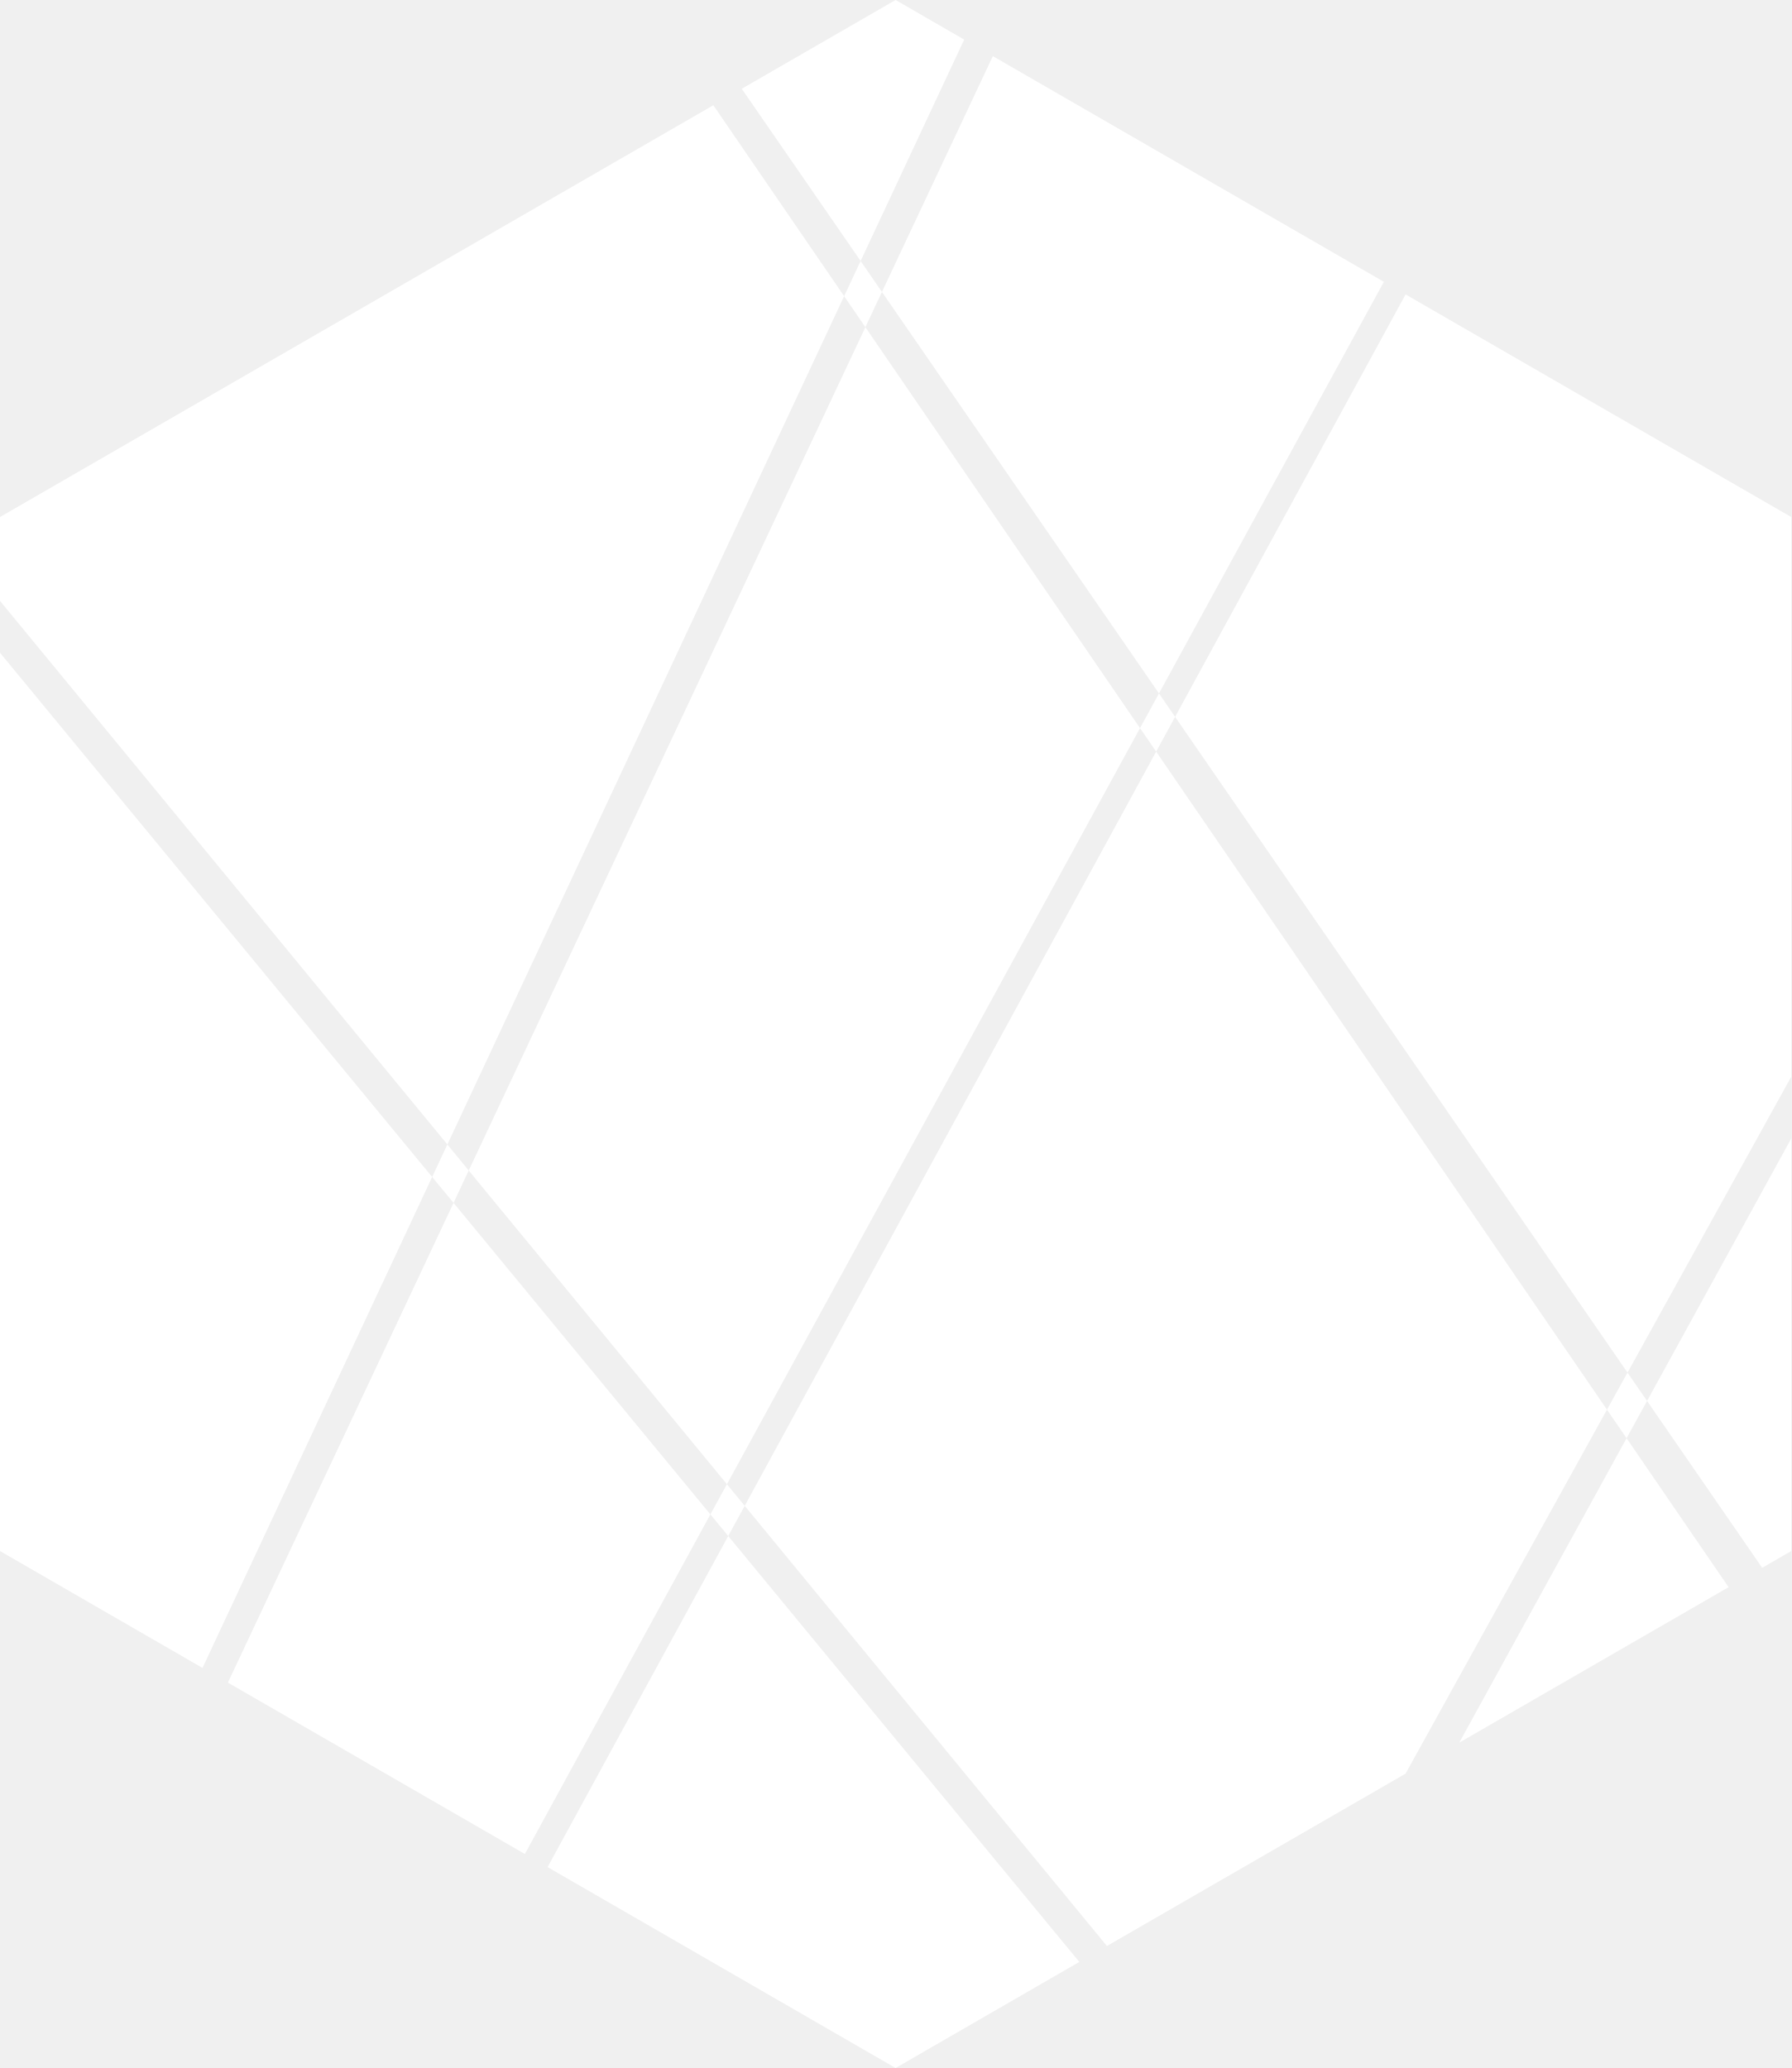
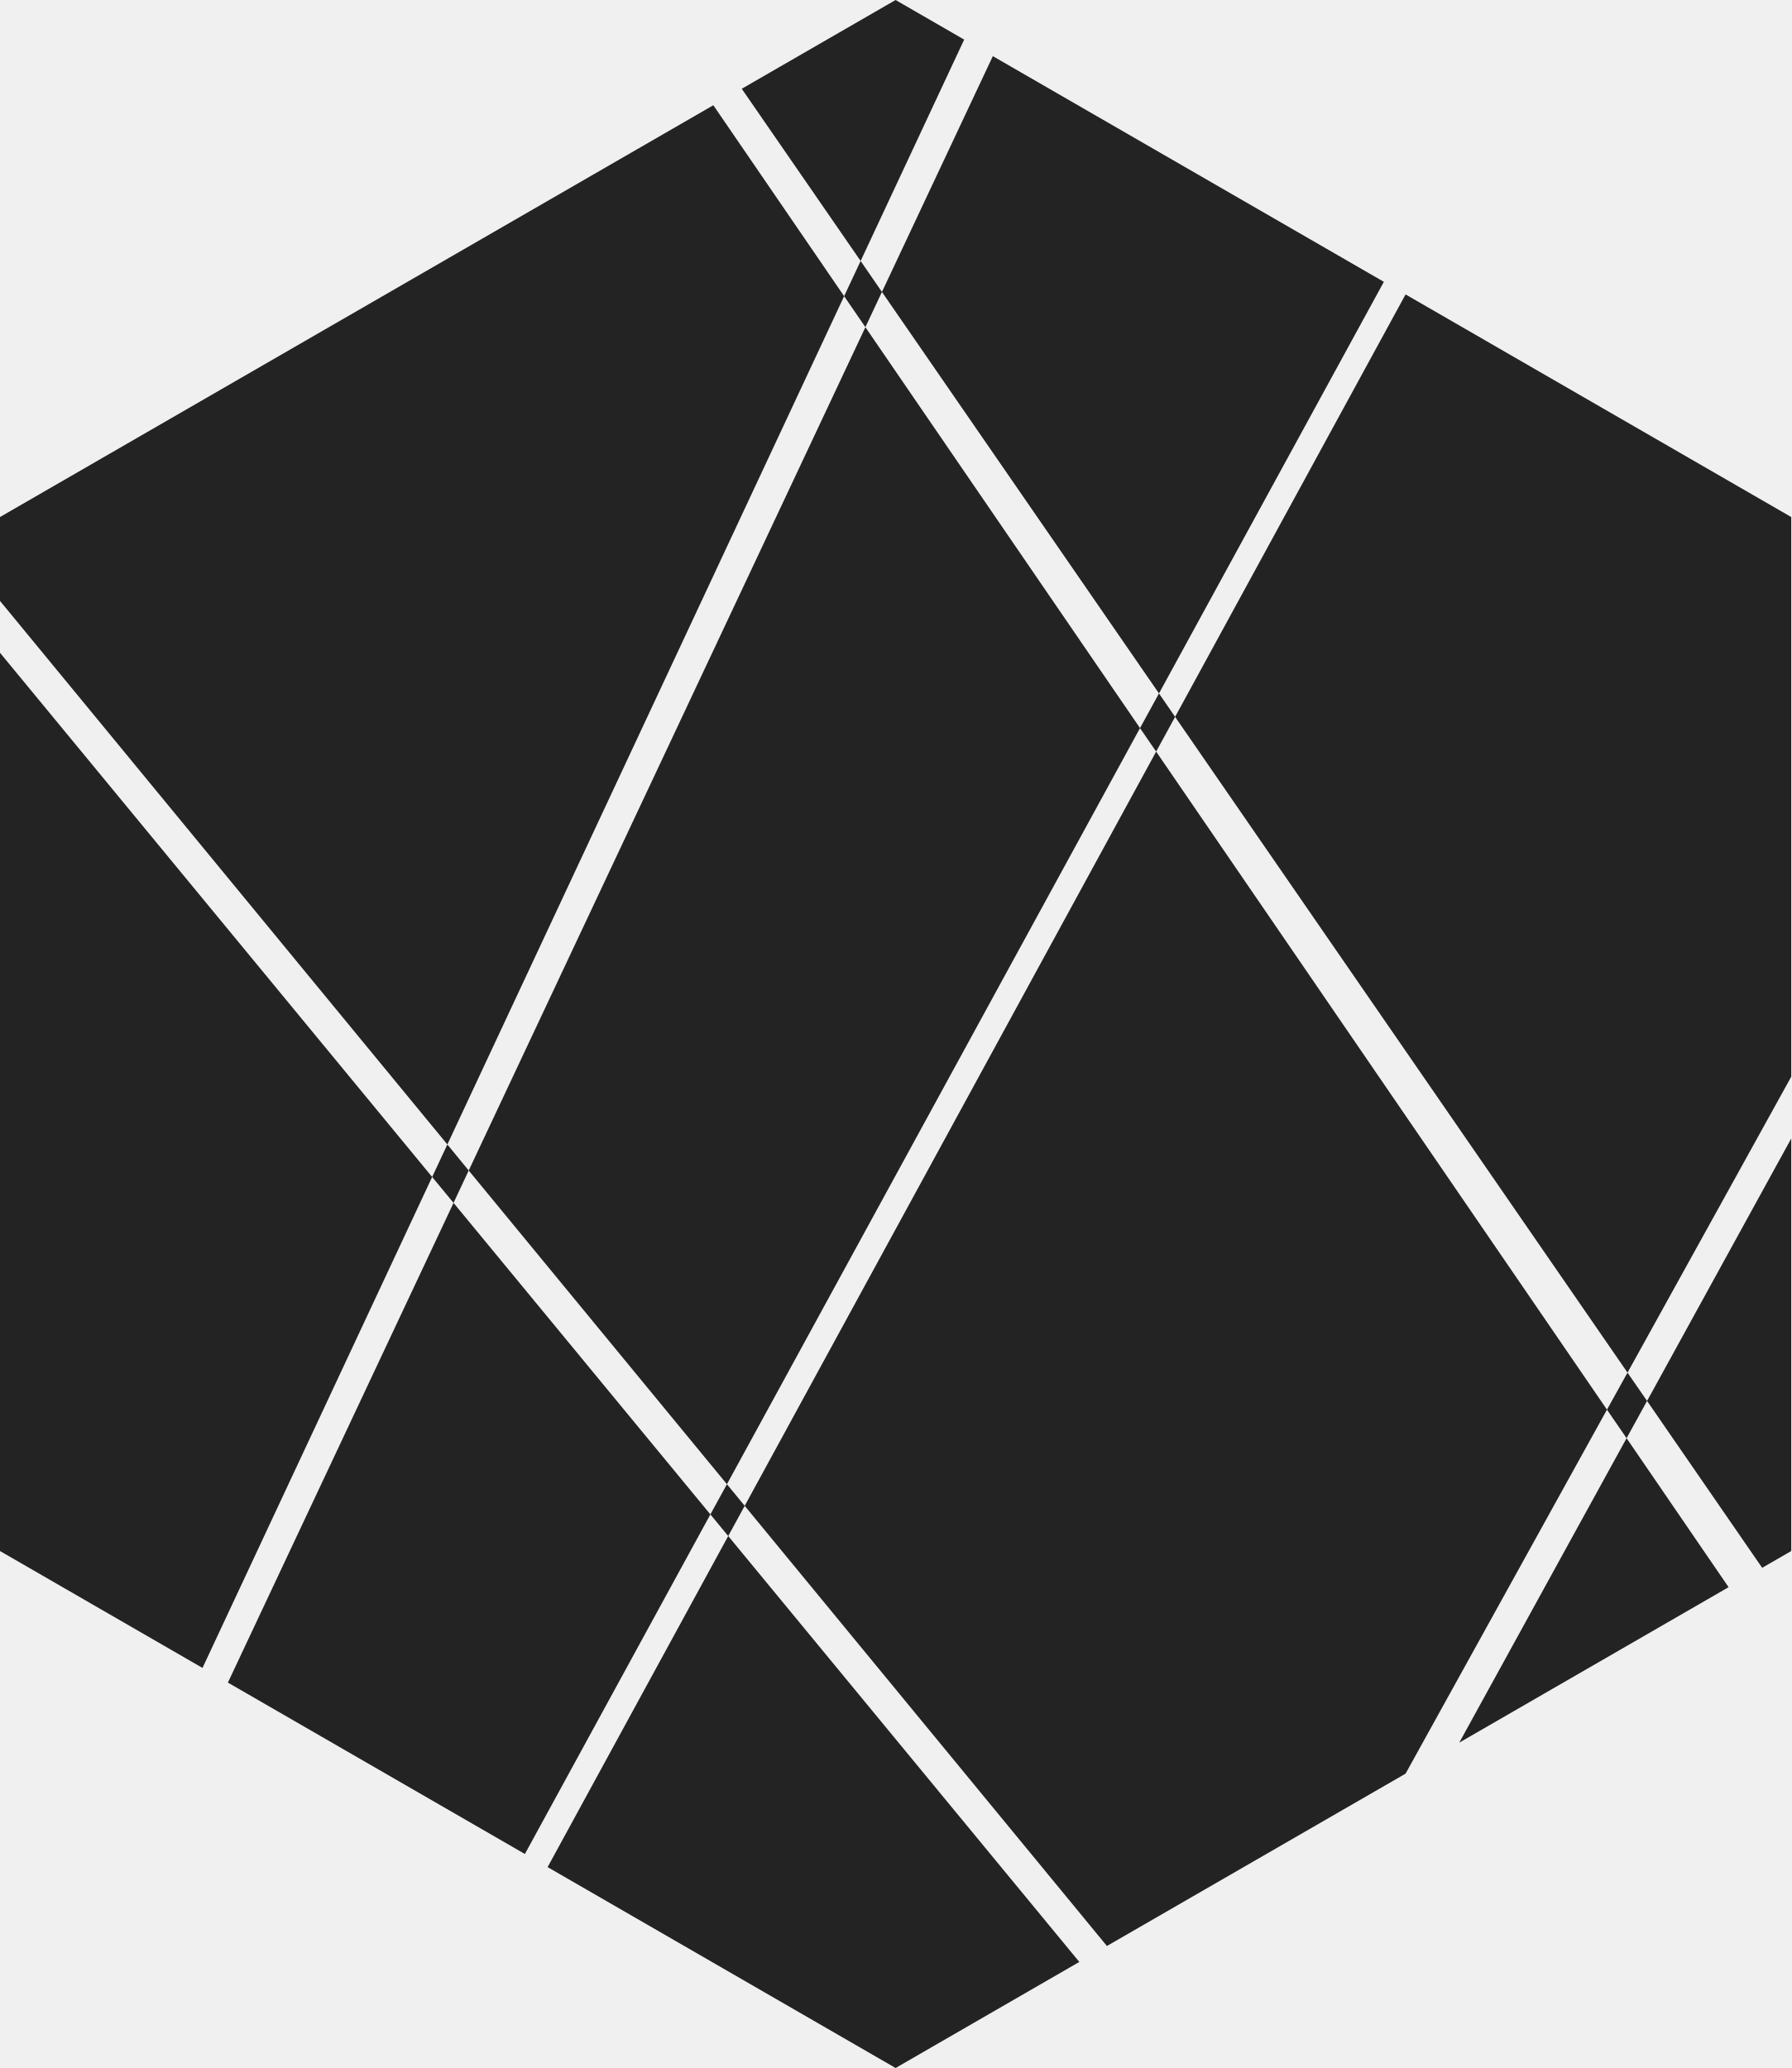
- <svg xmlns="http://www.w3.org/2000/svg" fill="#ffffff" id="Layer_1" data-name="Layer 1" viewBox="0 0 886.76 1023.94">
+ <svg xmlns="http://www.w3.org/2000/svg" fill="#232323" id="Layer_1" data-name="Layer 1" viewBox="0 0 886.76 1023.94">
  <polygon class="cls-1" points="213.94 582.76 100.25 825.85 0 767.97 0 323.21 213.94 582.76" />
  <polygon class="cls-1" points="271.1 924.47 360.51 760.54 534.32 971.42 443.37 1023.94 271.1 924.47" />
  <polygon class="cls-1" points="722.42 862.84 805.25 712.1 855.75 785.87 722.42 862.84" />
  <polygon class="cls-1" points="795.54 697.97 805.71 679.64 815.39 693.65 805.25 712.1 795.54 697.97" />
  <polygon class="cls-1" points="232.04 579.56 224.53 595.59 213.94 582.76 221.47 566.67 232.04 579.56" />
  <polygon class="cls-1" points="224.53 595.59 351.68 749.84 259.85 917.98 112.82 833.11 224.53 595.59" />
  <polygon class="cls-1" points="359.87 734.89 368.67 745.59 360.51 760.54 351.68 749.84 359.87 734.89" />
  <polygon class="cls-1" points="359.87 734.89 232.04 579.56 428.42 162.01 564.37 360.51 359.87 734.89" />
  <polygon class="cls-1" points="368.67 745.59 572.36 372.14 795.54 697.97 695.84 878.19 547.99 963.53 368.67 745.59" />
  <polygon class="cls-1" points="353.14 52.11 417.89 146.65 221.47 566.67 0 297.53 0 256 353.14 52.11" />
  <polygon class="cls-1" points="426.06 129.22 436.61 144.55 428.42 161.98 417.89 146.65 426.06 129.22" />
  <polygon class="cls-1" points="477.32 19.61 426.06 129.22 367.21 43.95 443.37 0 477.32 19.61" />
  <polygon class="cls-1" points="573.76 343.34 581.74 354.94 572.36 372.14 564.37 360.51 573.76 343.34" />
  <polygon class="cls-1" points="685.09 139.54 573.76 343.34 436.61 144.55 491.51 27.8 685.09 139.54" />
  <polygon class="cls-1" points="886.76 256 886.76 533.13 805.71 679.64 581.74 354.94 695.84 145.78 886.76 256" />
  <polygon class="cls-1" points="872.37 776.28 815.39 693.65 886.76 563.73 886.76 767.97 872.37 776.28" />
</svg>
